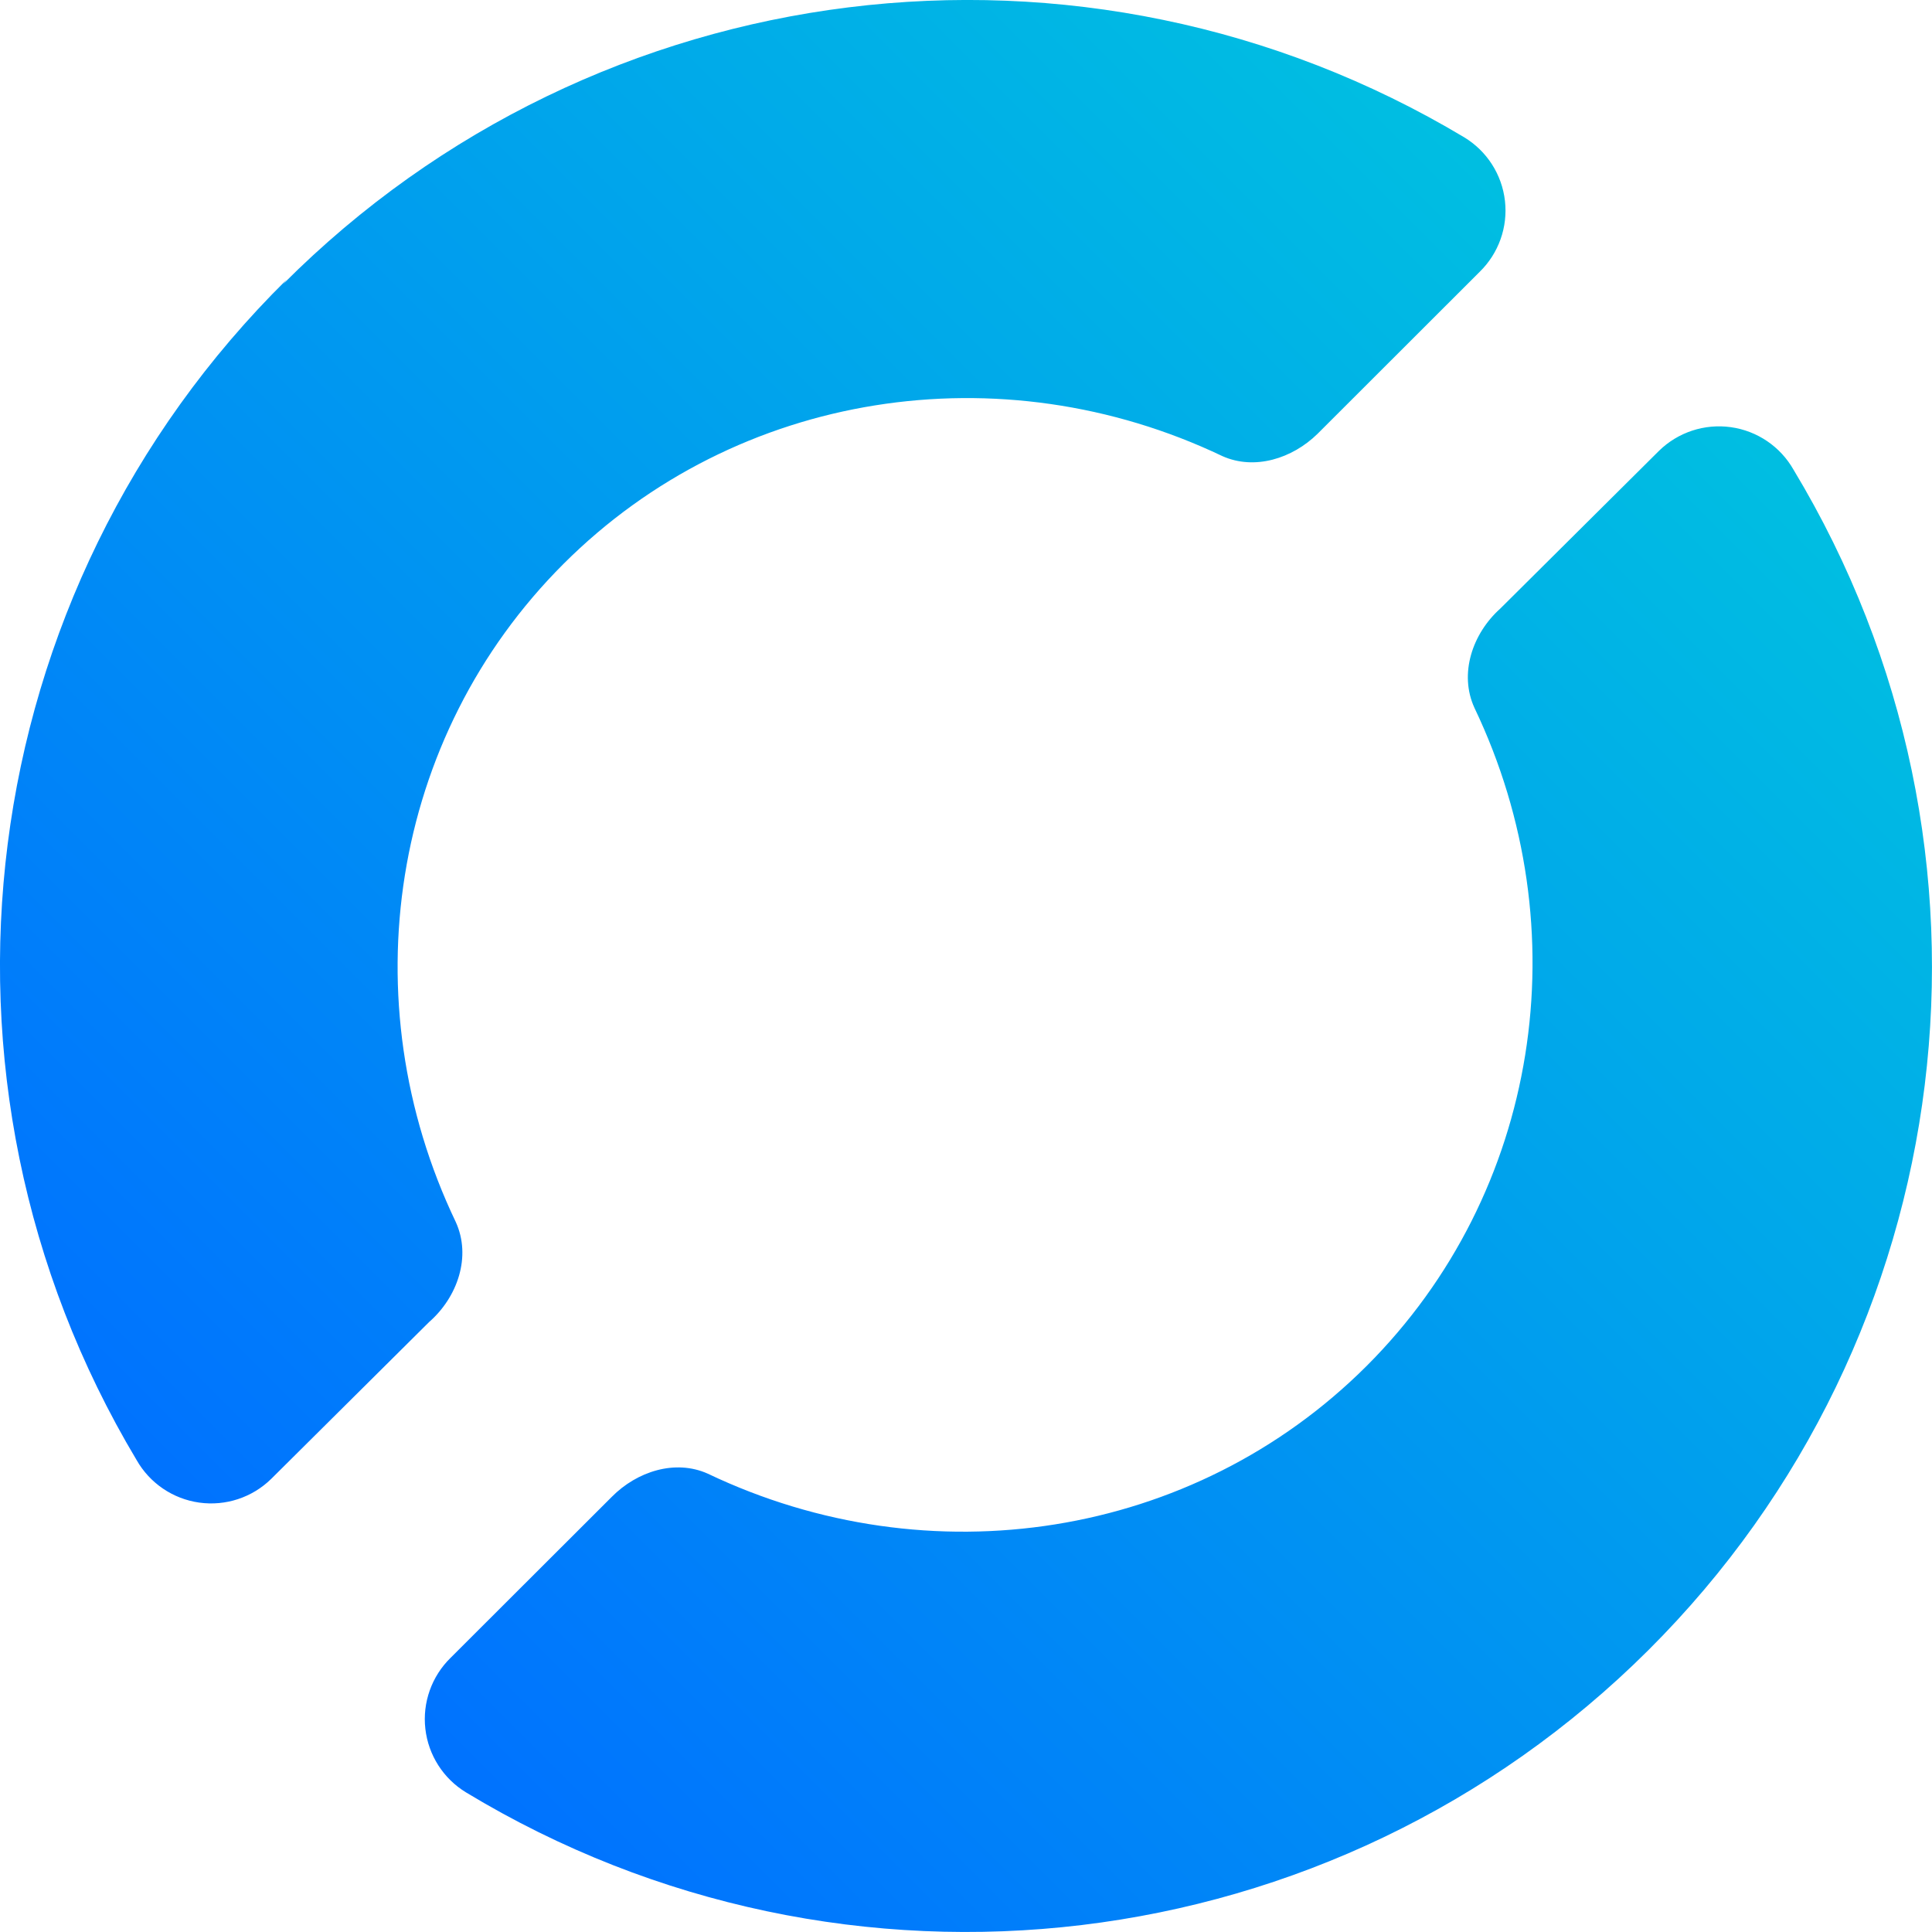
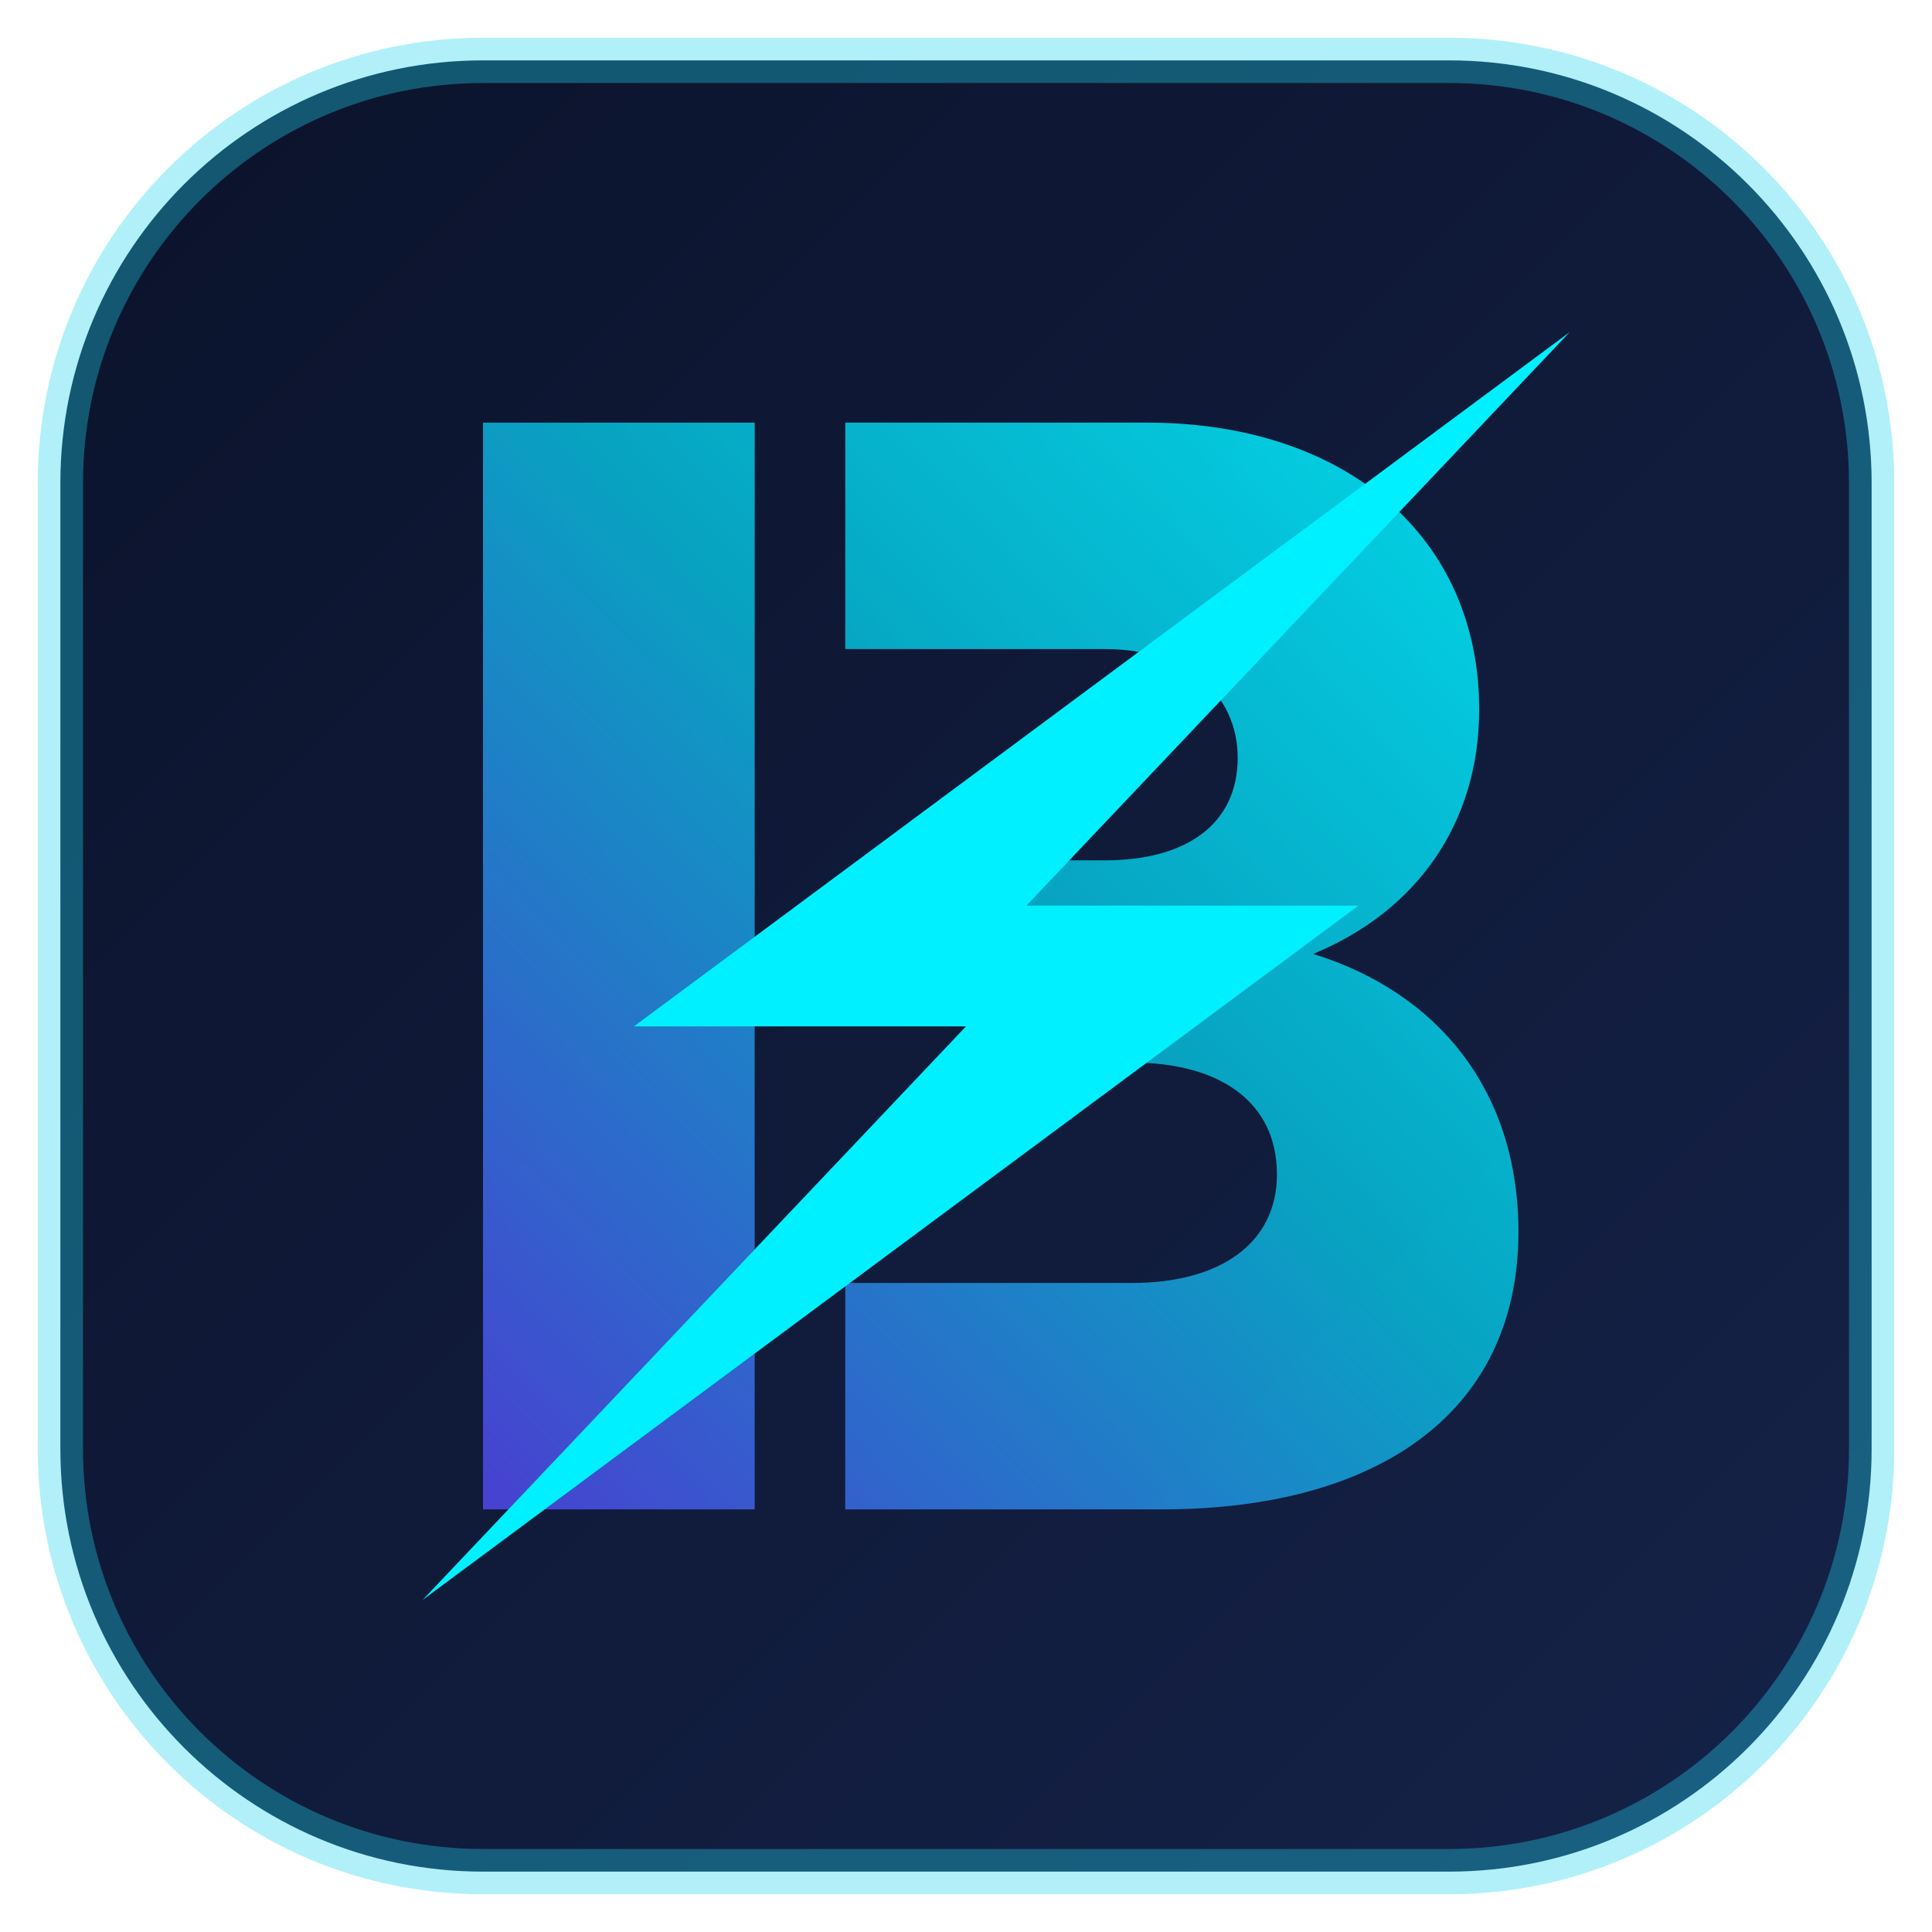
- <svg xmlns="http://www.w3.org/2000/svg" xmlns:xlink="http://www.w3.org/1999/xlink" xml:space="preserve" width="26" height="26" style="isolation:isolate" viewBox="66.993 897.484 26 26">
+ <svg xmlns="http://www.w3.org/2000/svg" viewBox="0 0 64 64">
  <defs>
-     <linearGradient xlink:href="#a" id="b" x1=".148" x2=".845" y1=".851" y2=".154" gradientTransform="matrix(26.00048 0 0 25.99935 66.993 897.485)" gradientUnits="userSpaceOnUse" />
+     <linearGradient id="bbsBg" x1="0" y1="0" x2="1" y2="1">
+       <stop offset="0%" stop-color="#0B132B" />
+       <stop offset="100%" stop-color="#152248" />
+     </linearGradient>
+     <linearGradient id="bbsGlow" x1="0" y1="1" x2="1" y2="0">
+       <stop offset="0%" stop-color="#4F46E5" />
+       <stop offset="55%" stop-color="#06B6D4" />
+       <stop offset="100%" stop-color="#00F0FF" />
+     </linearGradient>
  </defs>
-   <linearGradient id="a" x1=".148" x2=".845" y1=".851" y2=".154" gradientTransform="matrix(26.301 0 0 26.331 90.674 911.757)" gradientUnits="userSpaceOnUse">
-     <stop offset="0" stop-color="#004ba6" style="stop-color:#0071ff;stop-opacity:1" />
-     <stop offset="1" stop-color="#00bfe1" style="stop-color:#00bfe1;stop-opacity:1" />
-   </linearGradient>
-   <path fill="url(#a)" d="m89.318 903.552-2.135 2.122c-.376.337-.558.879-.347 1.337 1.422 2.976.882 6.524-1.452 8.856-2.335 2.331-5.887 2.87-8.866 1.449-.439-.197-.954-.03-1.292.312l-2.17 2.167a1.154 1.154 0 0 0 .208 1.81 13.005 13.005 0 0 0 15.91-1.912 12.97 12.97 0 0 0 1.956-15.887 1.154 1.154 0 0 0-1.812-.254zm-18.467-2.305a12.969 12.969 0 0 0-2.02 15.885 1.154 1.154 0 0 0 1.812.254l2.124-2.11c.385-.336.572-.884.359-1.348-1.423-2.976-.884-6.524 1.451-8.856 2.334-2.332 5.887-2.871 8.866-1.45.434.194.942.033 1.281-.3l2.182-2.18a1.152 1.152 0 0 0-.208-1.81 13.009 13.009 0 0 0-15.893 1.973z" style="fill:url(#b);stroke-width:.988" />
+   <rect x="2" y="2" width="60" height="60" rx="14" fill="url(#bbsBg)" stroke="#22D3EE" stroke-opacity="0.35" stroke-width="1.5" />
+   <path d="M16 14h9v36h-9V14zm12 0h10c6.6 0 11 3.8 11 9.5 0 3.8-2.1 6.7-5.5 8.1 4.2 1.3 6.8 4.6 6.8 9.2 0 6.1-4.8 9.2-11.8 9.2H28v-7.5h9.5c2.9 0 4.8-1.3 4.8-3.6 0-2.4-1.9-3.7-4.8-3.7H32v-6.7h4.6c2.7 0 4.4-1.2 4.4-3.4 0-2.1-1.7-3.6-4.4-3.6H28V14z" fill="url(#bbsGlow)" opacity="0.88" />
+   <path d="M52 11L21 34h11l-18 19 31-23H34L52 11z" fill="#00F0FF" />
</svg>
